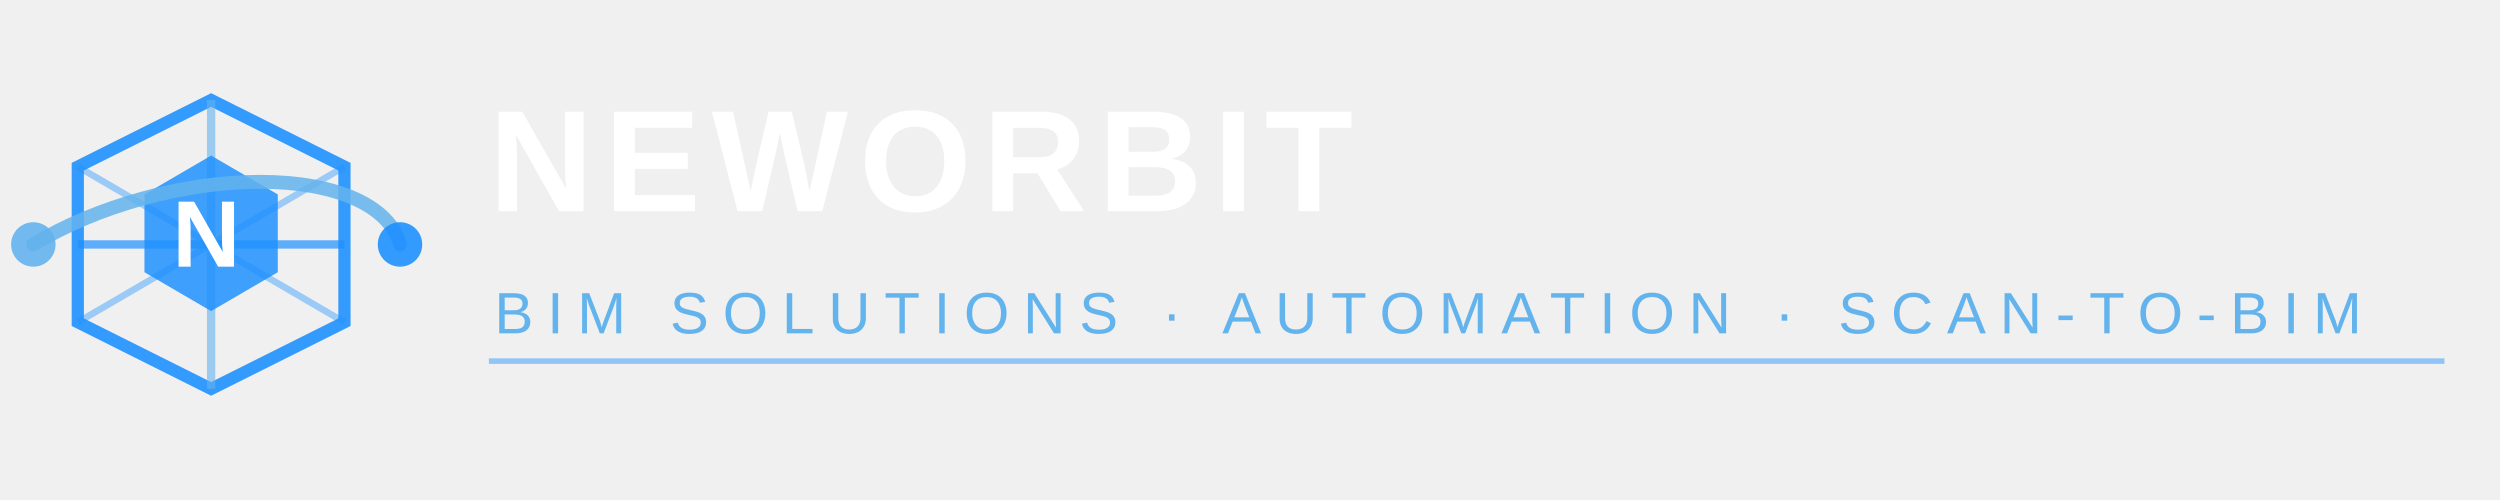
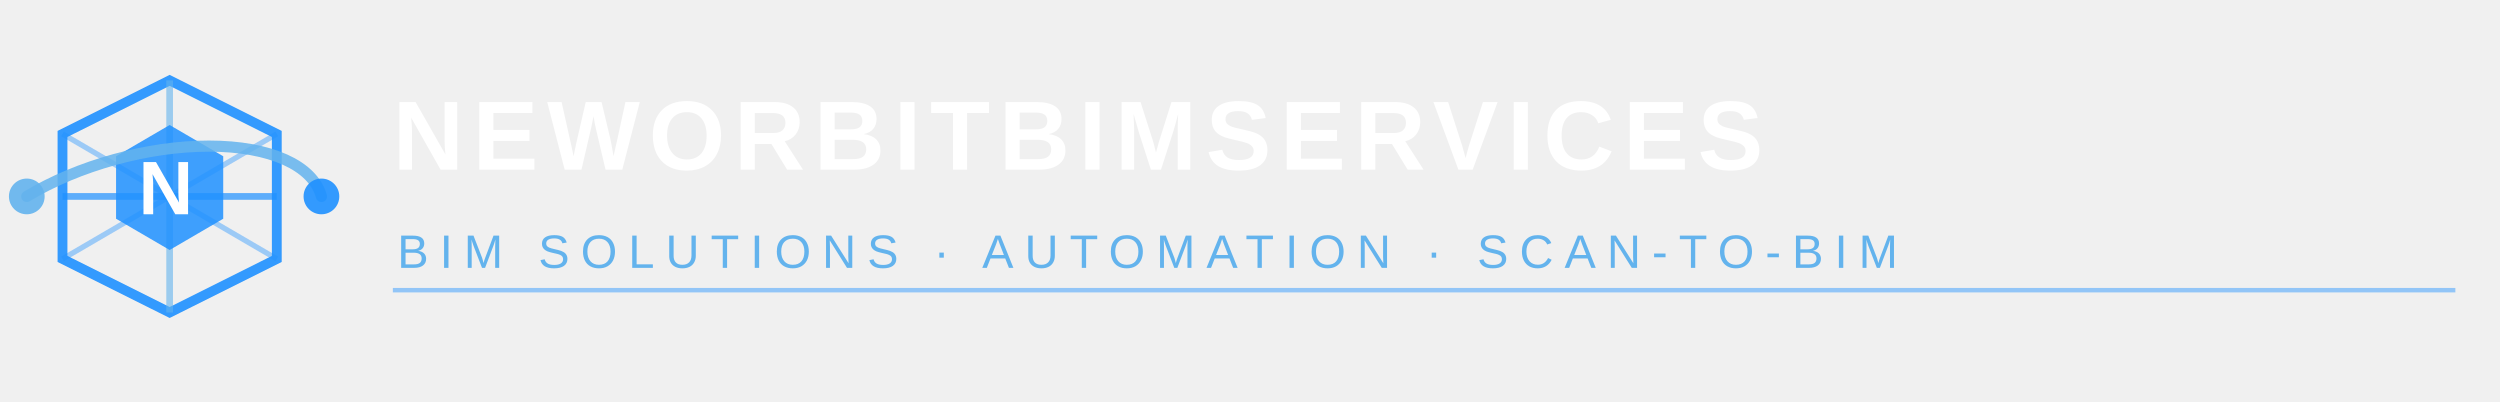
- <svg xmlns="http://www.w3.org/2000/svg" viewBox="0 0 450 90" width="450" height="90">
+ <svg xmlns="http://www.w3.org/2000/svg" viewBox="0 0 560 90" width="560" height="90">
  <polygon points="38,18 62,30 62,58 38,70 14,58 14,30" fill="none" stroke="#1E90FF" stroke-width="2.2" opacity="0.9" />
  <line x1="14" y1="44" x2="62" y2="44" stroke="#1E90FF" stroke-width="1.5" opacity="0.7" />
  <line x1="38" y1="18" x2="38" y2="70" stroke="#63B3ED" stroke-width="1.5" opacity="0.6" />
  <line x1="14" y1="30" x2="62" y2="58" stroke="#1E90FF" stroke-width="1.2" opacity="0.4" />
  <line x1="62" y1="30" x2="14" y2="58" stroke="#1E90FF" stroke-width="1.2" opacity="0.4" />
  <polygon points="38,28 50,35 50,49 38,56 26,49 26,35" fill="#1E90FF" opacity="0.85" />
  <text x="31" y="48" font-family="Arial Black, Arial, sans-serif" font-size="17" font-weight="900" fill="#ffffff">N</text>
  <path d="M 6 44 A 42 20 -15 0 1 72 44" fill="none" stroke="#63B3ED" stroke-width="2.5" stroke-linecap="round" opacity="0.85" />
  <circle cx="6" cy="44" r="4" fill="#63B3ED" opacity="0.9" />
  <circle cx="72" cy="44" r="4" fill="#1E90FF" opacity="0.9" />
-   <text x="88" y="38" font-family="Arial Black, Arial, sans-serif" font-size="26" font-weight="900" fill="#FFFFFF" letter-spacing="2">NEWORBIT</text>
+   <text x="88" y="38" font-family="Arial Black, Arial, sans-serif" font-size="22" font-weight="900" fill="#FFFFFF" letter-spacing="2">NEWORBITBIMSERVICES</text>
  <text x="89" y="60" font-family="Arial, sans-serif" font-size="10.5" font-weight="500" fill="#63B3ED" letter-spacing="2.5">BIM SOLUTIONS · AUTOMATION · SCAN-TO-BIM</text>
-   <line x1="88" y1="65" x2="440" y2="65" stroke="#1E90FF" stroke-width="1" opacity="0.45" />
+   <line x1="88" y1="65" x2="550" y2="65" stroke="#1E90FF" stroke-width="1" opacity="0.45" />
</svg>
